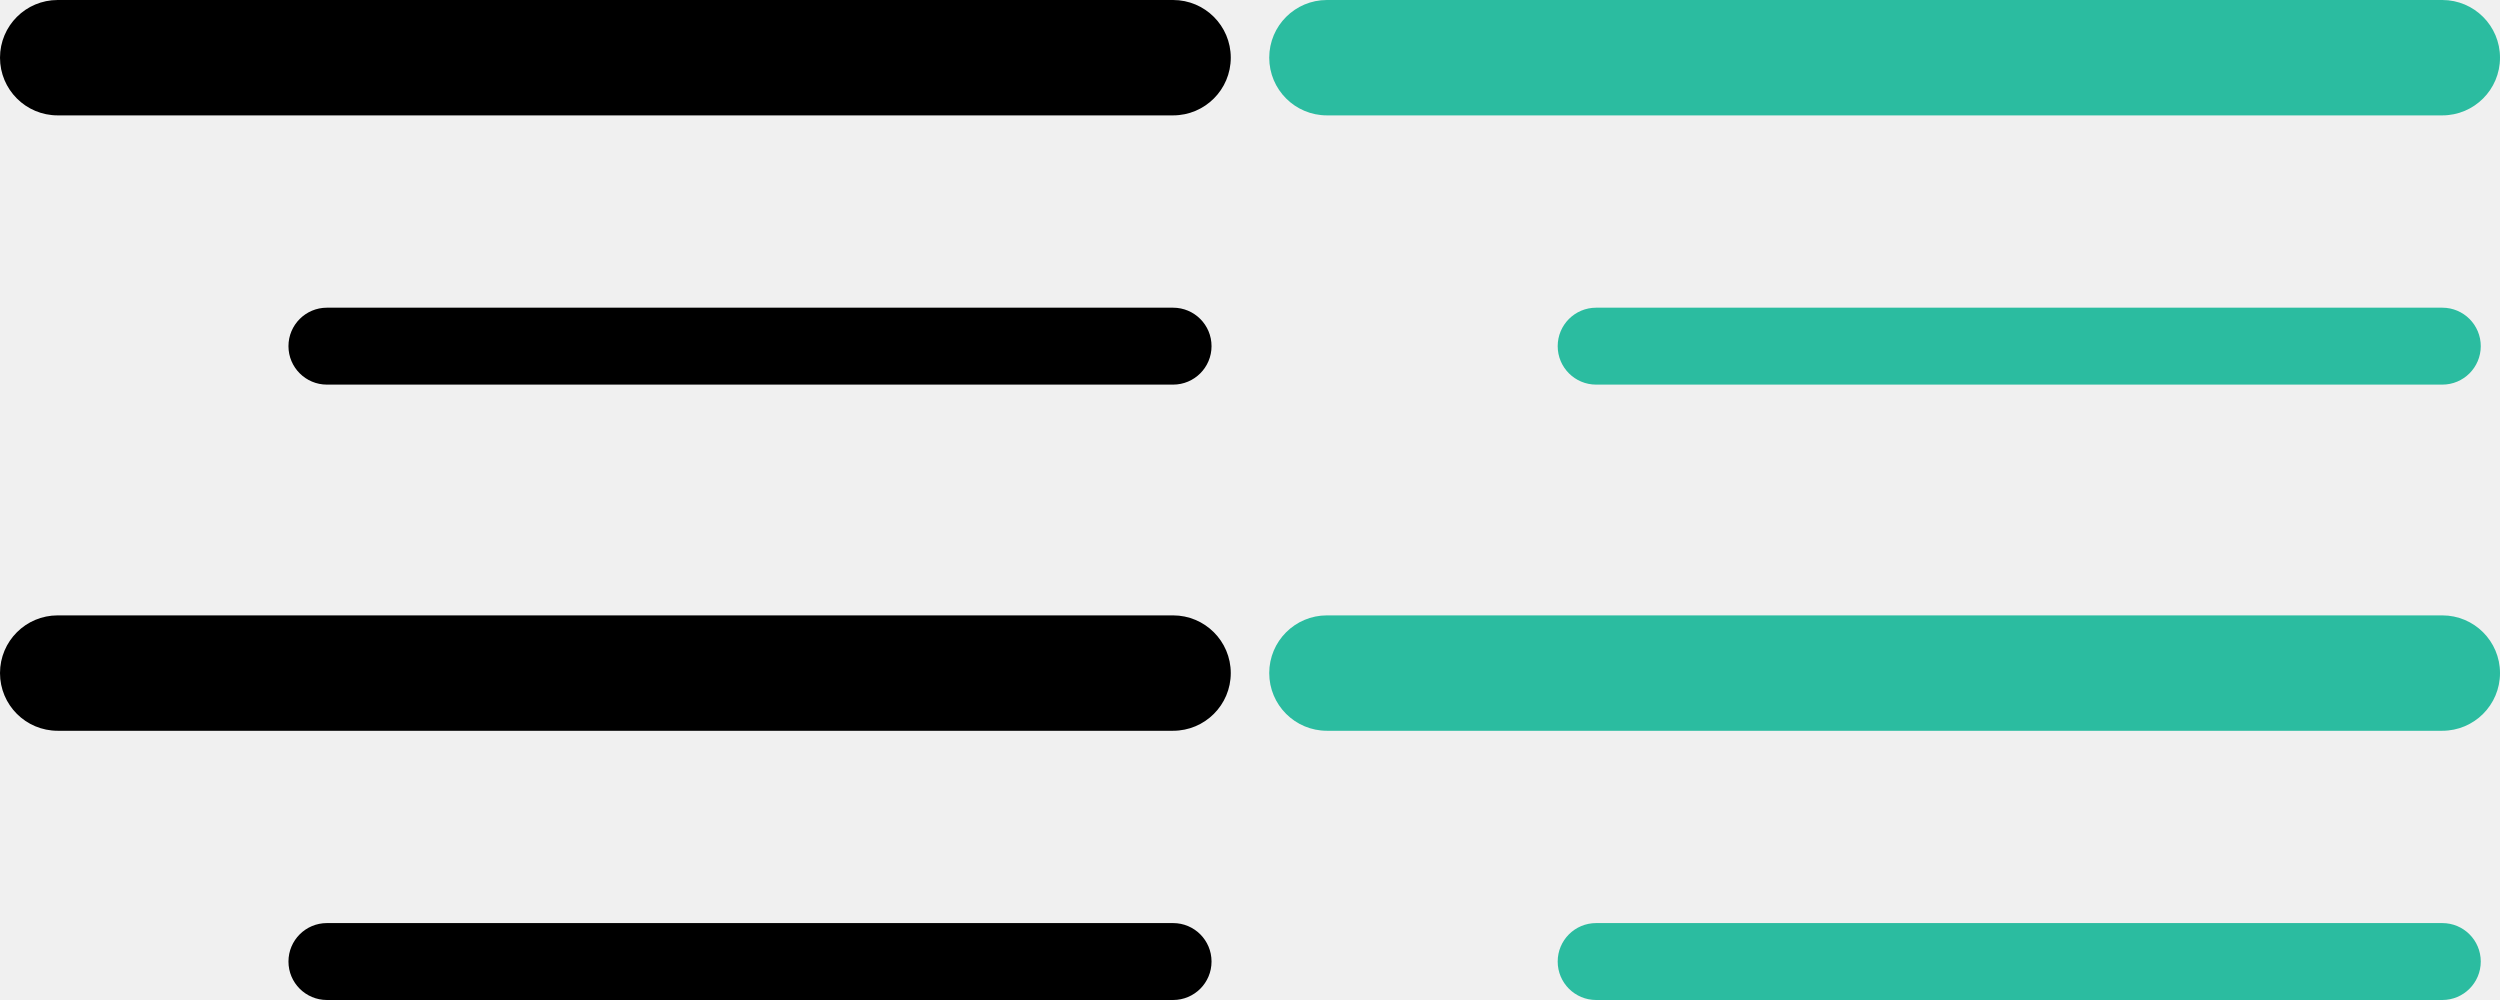
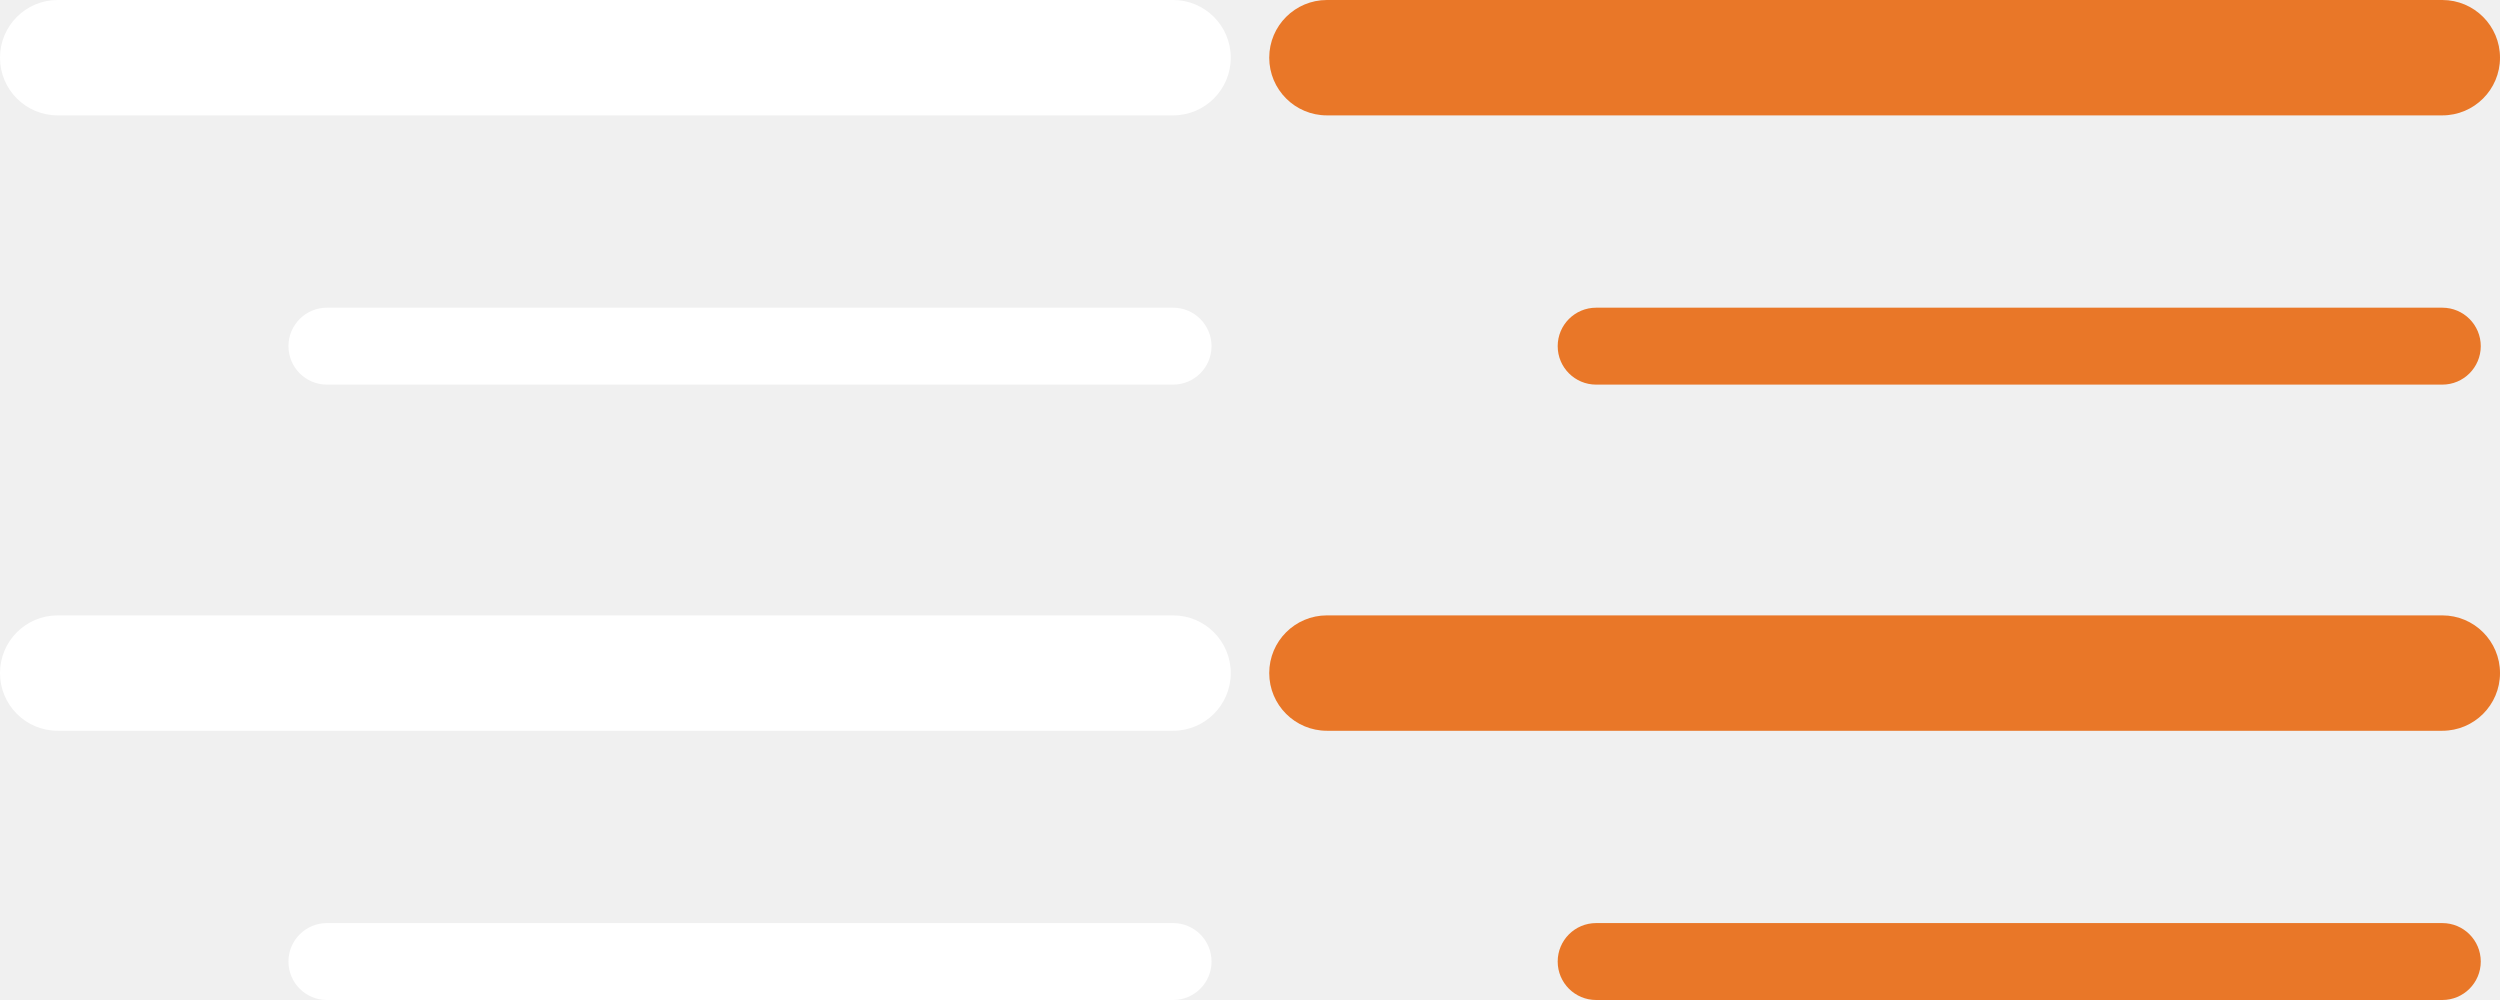
<svg xmlns="http://www.w3.org/2000/svg" version="1.1" id="Layer_1" x="0px" y="0px" width="65px" height="26px" viewBox="0 0 65 26" enable-background="new 0 0 65 26" xml:space="preserve">
  <g>
-     <path d="M30.5,3h-29C0.671,3,0,2.329,0,1.5S0.671,0,1.5,0h29C31.328,0,32,0.671,32,1.5S31.328,3,30.5,3z" />
-     <path d="M30.5,19h-29C0.671,19,0,18.329,0,17.5S0.671,16,1.5,16h29c0.828,0,1.5,0.671,1.5,1.5S31.328,19,30.5,19z" />
-     <path d="M30.5,10h-22c-0.552,0-1-0.448-1-1s0.448-1,1-1h22c0.553,0,1,0.448,1,1S31.053,10,30.5,10z" />
-     <path d="M30.5,26h-22c-0.552,0-1-0.447-1-1s0.448-1,1-1h22c0.553,0,1,0.447,1,1S31.053,26,30.5,26z" />
+     <path fill="#FFFFFF" d="M30.5,3h-29C0.671,3,0,2.329,0,1.5S0.671,0,1.5,0h29C31.328,0,32,0.671,32,1.5S31.328,3,30.5,3z" />
+     <path fill="#FFFFFF" d="M30.5,19h-29C0.671,19,0,18.329,0,17.5S0.671,16,1.5,16h29c0.828,0,1.5,0.671,1.5,1.5S31.328,19,30.5,19z" />
+     <path fill="#FFFFFF" d="M30.5,10h-22c-0.552,0-1-0.448-1-1s0.448-1,1-1h22c0.553,0,1,0.448,1,1S31.053,10,30.5,10z" />
+     <path fill="#FFFFFF" d="M30.5,26h-22c-0.552,0-1-0.447-1-1s0.448-1,1-1h22c0.553,0,1,0.447,1,1S31.053,26,30.5,26z" />
  </g>
  <g>
-     <path fill="#2BBCA0" d="M63.5,3h-29C33.672,3,33,2.329,33,1.5S33.672,0,34.5,0h29C64.328,0,65,0.671,65,1.5S64.328,3,63.5,3z" />
-     <path fill="#2BBCA0" d="M63.5,19h-29c-0.828,0-1.5-0.671-1.5-1.5s0.672-1.5,1.5-1.5h29c0.828,0,1.5,0.671,1.5,1.5   S64.328,19,63.5,19z" />
-     <path fill="#2BBCA0" d="M63.5,10h-22c-0.553,0-1-0.448-1-1s0.447-1,1-1h22c0.553,0,1,0.448,1,1S64.053,10,63.5,10z" />
-     <path fill="#2BBCA0" d="M63.5,26h-22c-0.553,0-1-0.447-1-1s0.447-1,1-1h22c0.553,0,1,0.447,1,1S64.053,26,63.5,26z" />
+     <path fill="#E97728" d="M63.5,3h-29C33.672,3,33,2.329,33,1.5S33.672,0,34.5,0h29C64.328,0,65,0.671,65,1.5S64.328,3,63.5,3z" />
+     <path fill="#E97728" d="M63.5,19h-29c-0.828,0-1.5-0.671-1.5-1.5s0.672-1.5,1.5-1.5h29c0.828,0,1.5,0.671,1.5,1.5   S64.328,19,63.5,19z" />
+     <path fill="#E97728" d="M63.5,10h-22c-0.553,0-1-0.448-1-1s0.447-1,1-1h22c0.553,0,1,0.448,1,1S64.053,10,63.5,10z" />
+     <path fill="#E97728" d="M63.5,26h-22c-0.553,0-1-0.447-1-1s0.447-1,1-1h22c0.553,0,1,0.447,1,1S64.053,26,63.5,26z" />
  </g>
</svg>
